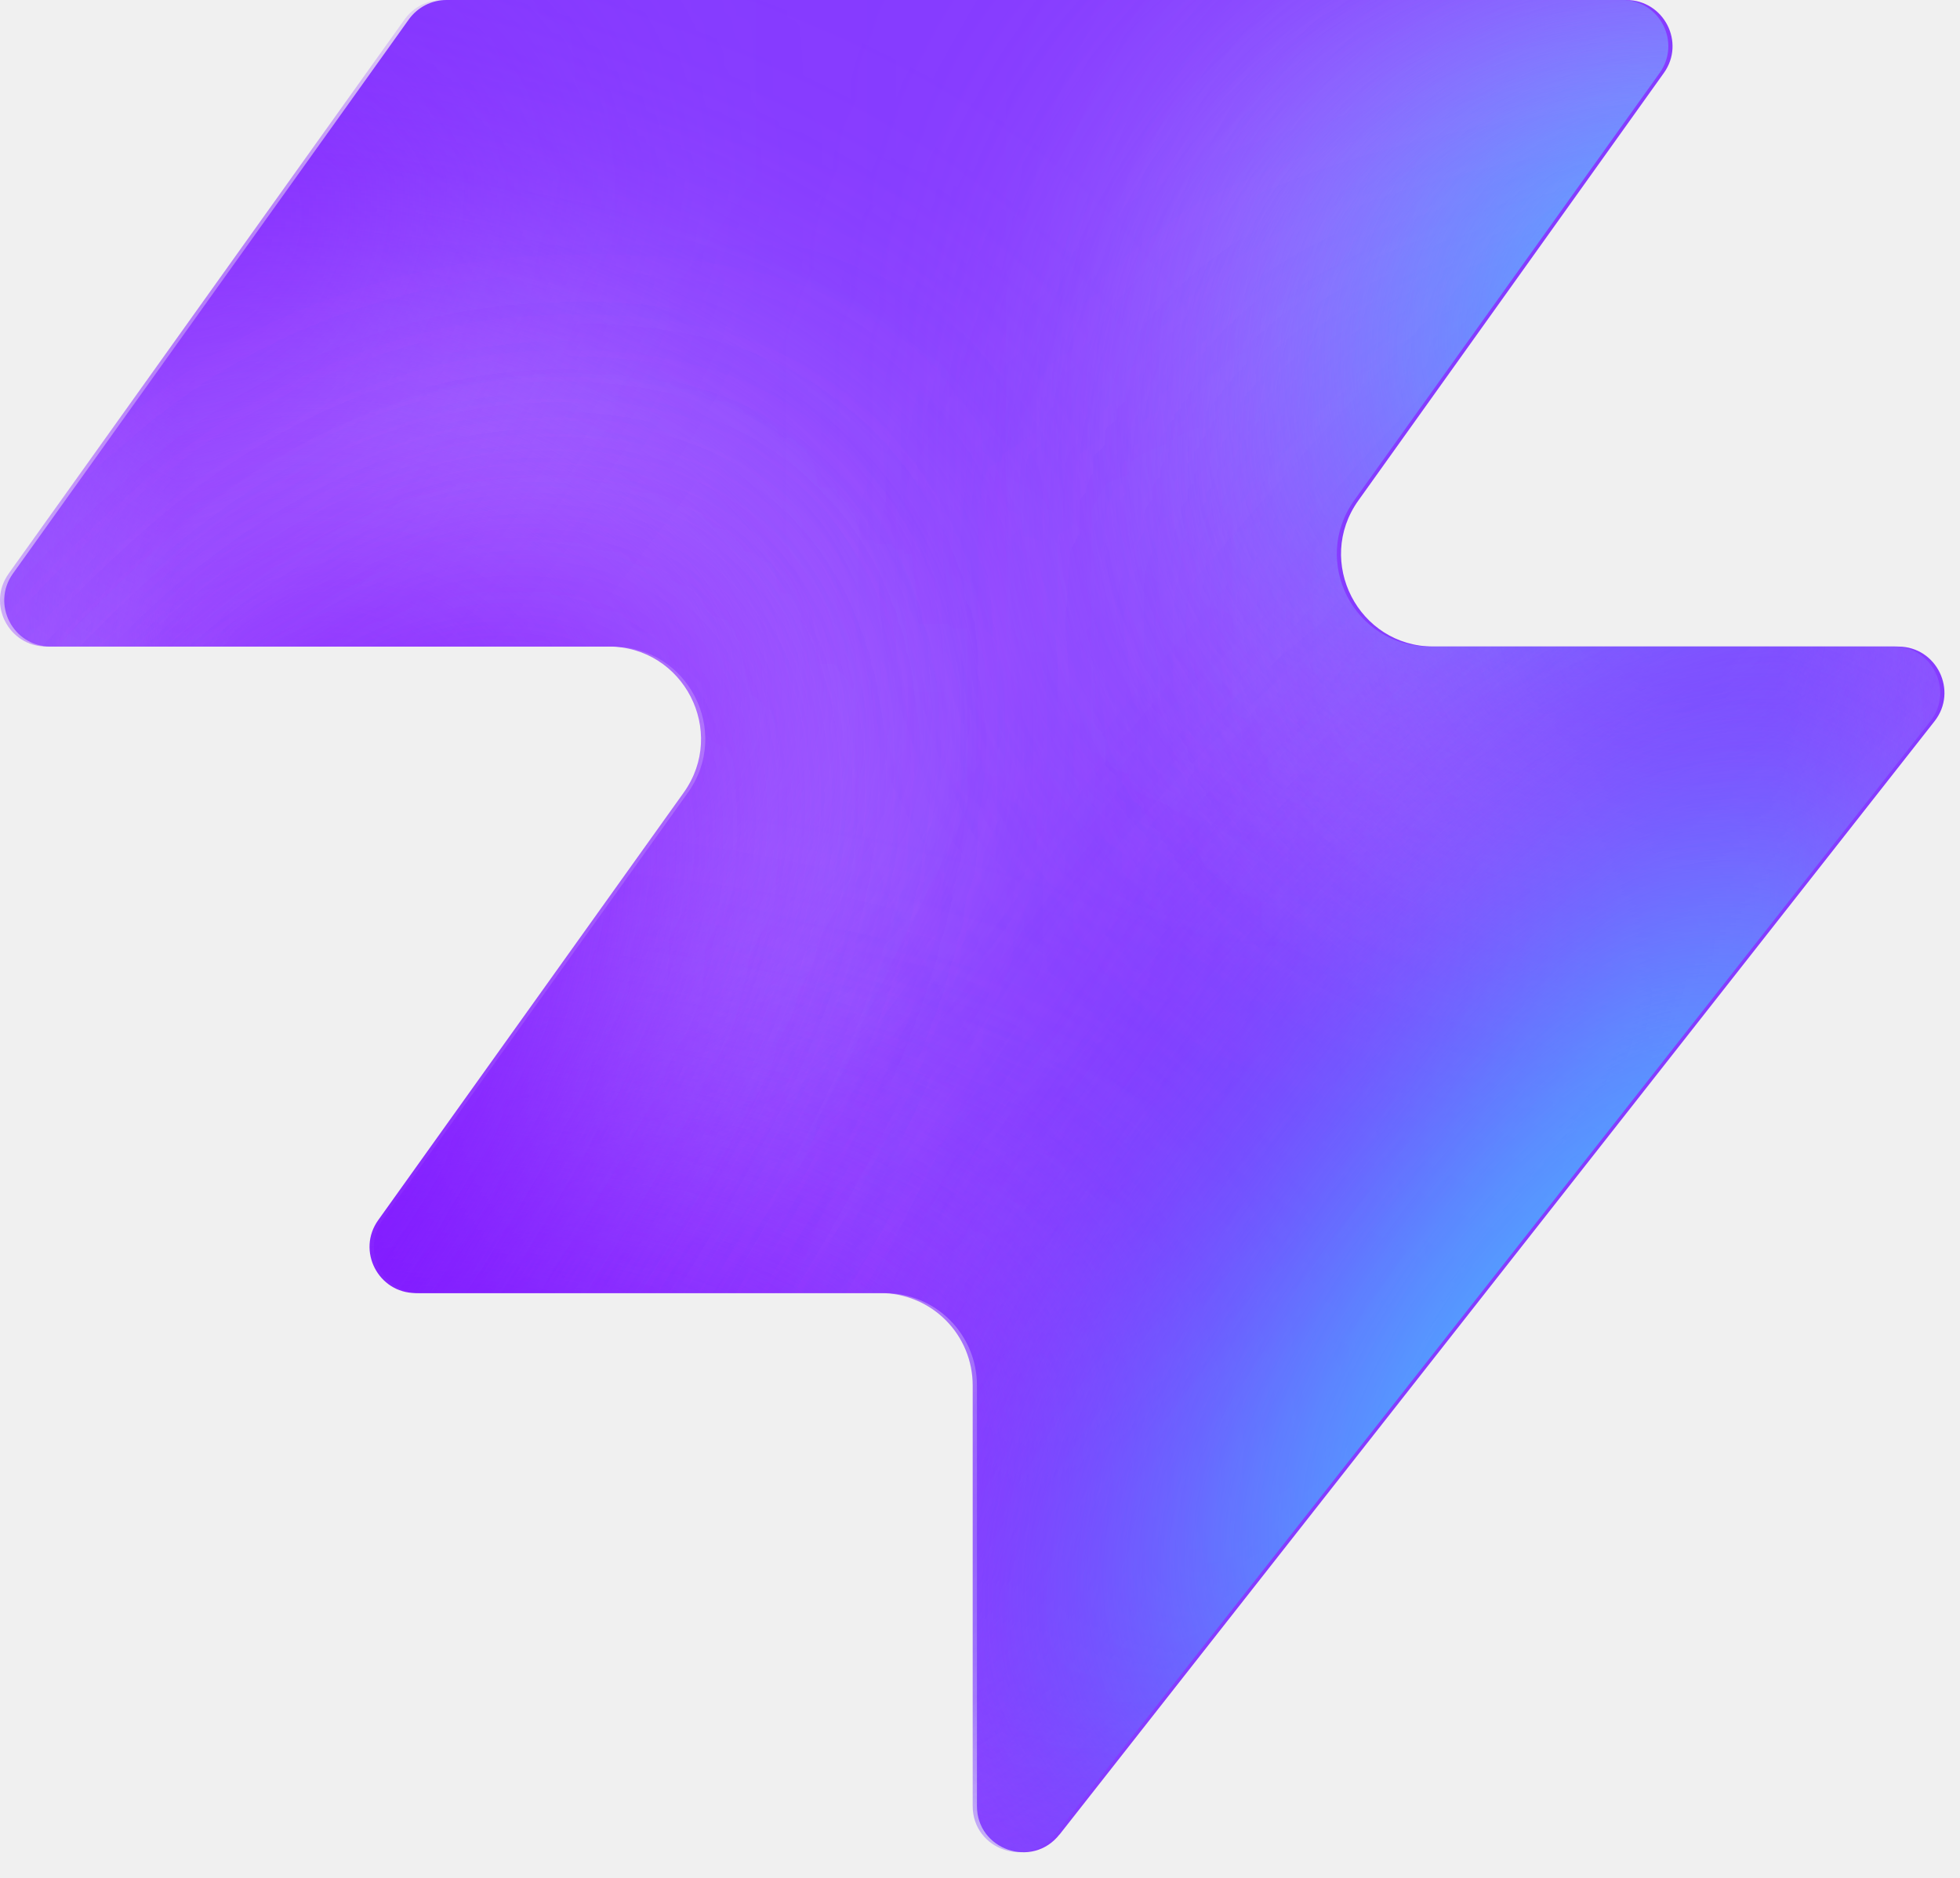
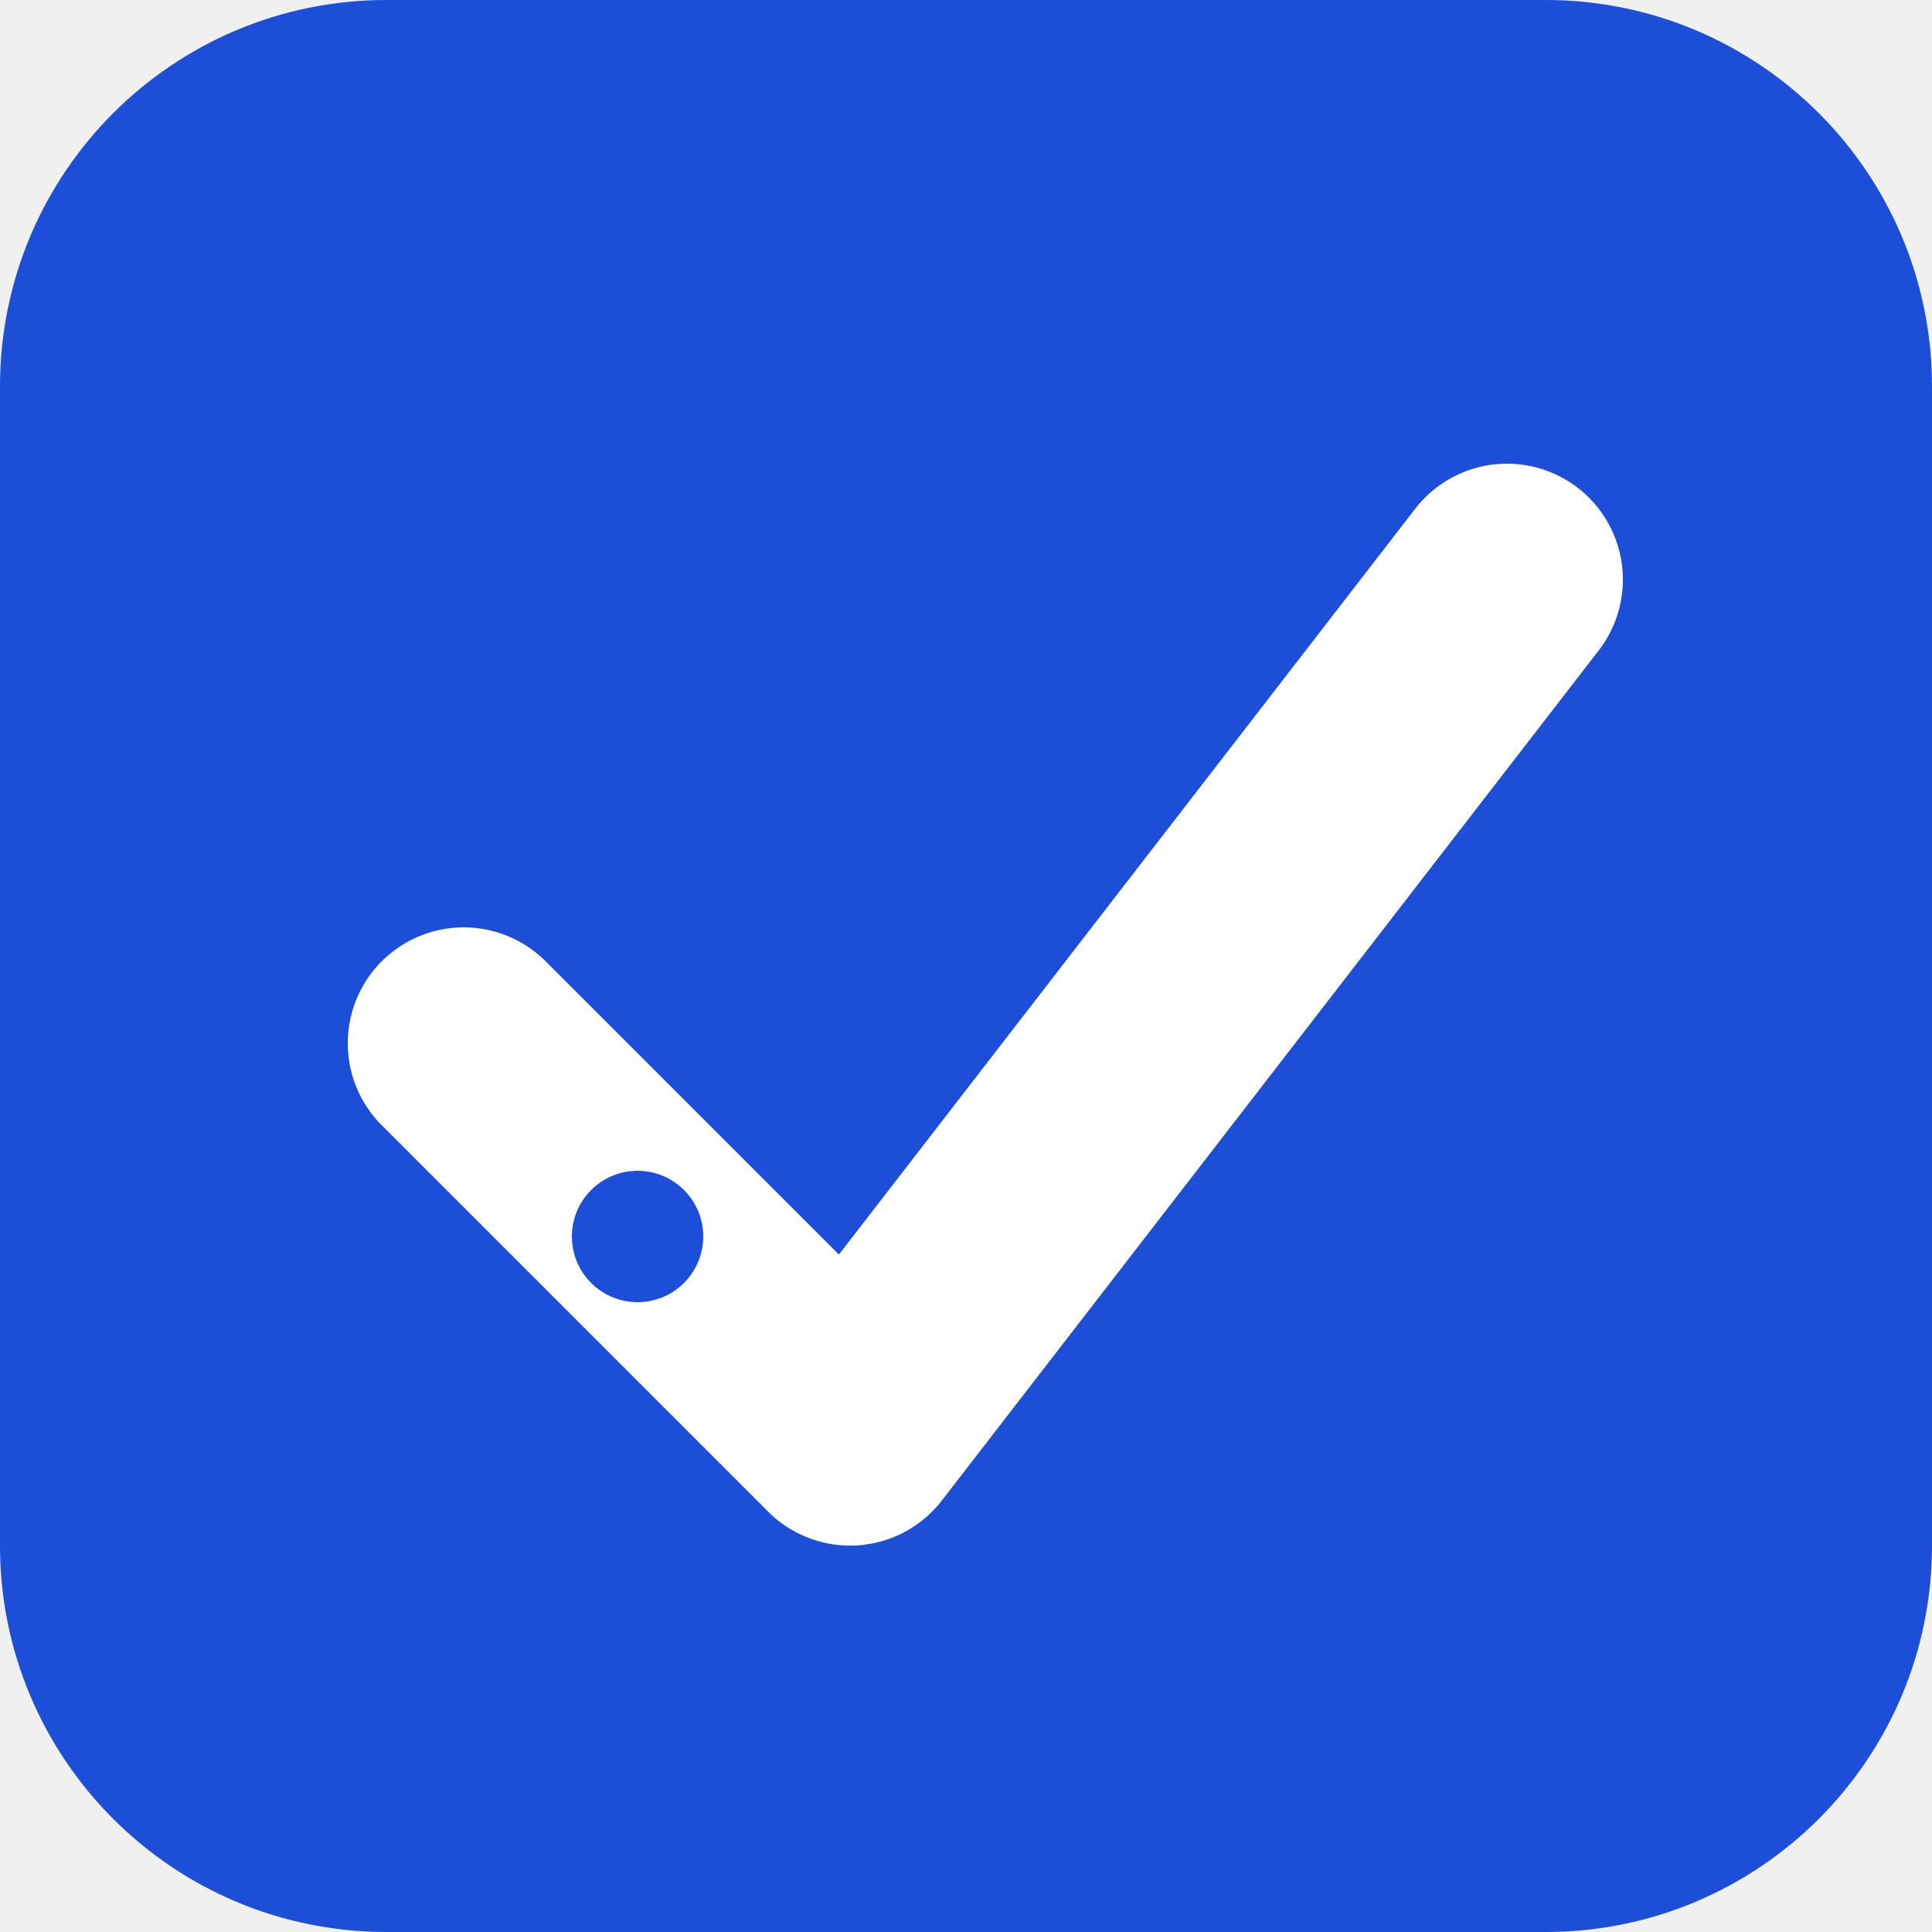
- <svg xmlns="http://www.w3.org/2000/svg" width="48" height="46" fill="none" viewBox="0 0 48 46">
-   <path fill="#863bff" d="M25.946 44.938c-.664.845-2.021.375-2.021-.698V33.937a2.26 2.26 0 0 0-2.262-2.262H10.287c-.92 0-1.456-1.04-.92-1.788l7.48-10.471c1.07-1.497 0-3.578-1.842-3.578H1.237c-.92 0-1.456-1.04-.92-1.788L10.013.474c.214-.297.556-.474.92-.474h28.894c.92 0 1.456 1.04.92 1.788l-7.48 10.471c-1.07 1.498 0 3.579 1.842 3.579h11.377c.943 0 1.473 1.088.89 1.83L25.947 44.94z" style="fill:#863bff;fill:color(display-p3 .525 .23 1);fill-opacity:1" />
-   <mask id="a" width="48" height="46" x="0" y="0" maskUnits="userSpaceOnUse" style="mask-type:alpha">
-     <path fill="#000" d="M25.842 44.938c-.664.844-2.021.375-2.021-.698V33.937a2.26 2.26 0 0 0-2.262-2.262H10.183c-.92 0-1.456-1.04-.92-1.788l7.48-10.471c1.07-1.498 0-3.579-1.842-3.579H1.133c-.92 0-1.456-1.04-.92-1.787L9.91.473c.214-.297.556-.474.92-.474h28.894c.92 0 1.456 1.04.92 1.788l-7.48 10.471c-1.07 1.498 0 3.578 1.842 3.578h11.377c.943 0 1.473 1.088.89 1.832L25.843 44.94z" style="fill:#000;fill-opacity:1" />
-   </mask>
-   <g mask="url(#a)">
-     <g filter="url(#b)">
-       <ellipse cx="5.508" cy="14.704" fill="#ede6ff" rx="5.508" ry="14.704" style="fill:#ede6ff;fill:color(display-p3 .927 .903 1);fill-opacity:1" transform="matrix(.00324 1 1 -.00324 -4.47 31.516)" />
-     </g>
-     <g filter="url(#c)">
-       <ellipse cx="10.399" cy="29.851" fill="#ede6ff" rx="10.399" ry="29.851" style="fill:#ede6ff;fill:color(display-p3 .927 .903 1);fill-opacity:1" transform="matrix(.00324 1 1 -.00324 -39.328 7.883)" />
-     </g>
-     <g filter="url(#d)">
-       <ellipse cx="5.508" cy="30.487" fill="#7e14ff" rx="5.508" ry="30.487" style="fill:#7e14ff;fill:color(display-p3 .492 .077 1);fill-opacity:1" transform="rotate(89.814 -25.913 -14.639)scale(1 -1)" />
-     </g>
-     <g filter="url(#e)">
-       <ellipse cx="5.508" cy="30.599" fill="#7e14ff" rx="5.508" ry="30.599" style="fill:#7e14ff;fill:color(display-p3 .492 .077 1);fill-opacity:1" transform="rotate(89.814 -32.644 -3.334)scale(1 -1)" />
-     </g>
-     <g filter="url(#f)">
-       <ellipse cx="5.508" cy="30.599" fill="#7e14ff" rx="5.508" ry="30.599" style="fill:#7e14ff;fill:color(display-p3 .492 .077 1);fill-opacity:1" transform="matrix(.00324 1 1 -.00324 -34.34 30.47)" />
-     </g>
-     <g filter="url(#g)">
-       <ellipse cx="14.072" cy="22.078" fill="#ede6ff" rx="14.072" ry="22.078" style="fill:#ede6ff;fill:color(display-p3 .927 .903 1);fill-opacity:1" transform="rotate(93.35 24.506 48.493)scale(-1 1)" />
-     </g>
-     <g filter="url(#h)">
-       <ellipse cx="3.47" cy="21.501" fill="#7e14ff" rx="3.47" ry="21.501" style="fill:#7e14ff;fill:color(display-p3 .492 .077 1);fill-opacity:1" transform="rotate(89.009 28.708 47.59)scale(-1 1)" />
-     </g>
-     <g filter="url(#i)">
-       <ellipse cx="3.47" cy="21.501" fill="#7e14ff" rx="3.47" ry="21.501" style="fill:#7e14ff;fill:color(display-p3 .492 .077 1);fill-opacity:1" transform="rotate(89.009 28.708 47.59)scale(-1 1)" />
-     </g>
-     <g filter="url(#j)">
-       <ellipse cx=".387" cy="8.972" fill="#7e14ff" rx="4.407" ry="29.108" style="fill:#7e14ff;fill:color(display-p3 .492 .077 1);fill-opacity:1" transform="rotate(39.51 .387 8.972)" />
-     </g>
-     <g filter="url(#k)">
-       <ellipse cx="47.523" cy="-6.092" fill="#7e14ff" rx="4.407" ry="29.108" style="fill:#7e14ff;fill:color(display-p3 .492 .077 1);fill-opacity:1" transform="rotate(37.892 47.523 -6.092)" />
-     </g>
-     <g filter="url(#l)">
-       <ellipse cx="41.412" cy="6.333" fill="#47bfff" rx="5.971" ry="9.665" style="fill:#47bfff;fill:color(display-p3 .28 .748 1);fill-opacity:1" transform="rotate(37.892 41.412 6.333)" />
-     </g>
-     <g filter="url(#m)">
-       <ellipse cx="-1.879" cy="38.332" fill="#7e14ff" rx="4.407" ry="29.108" style="fill:#7e14ff;fill:color(display-p3 .492 .077 1);fill-opacity:1" transform="rotate(37.892 -1.88 38.332)" />
-     </g>
-     <g filter="url(#n)">
-       <ellipse cx="-1.879" cy="38.332" fill="#7e14ff" rx="4.407" ry="29.108" style="fill:#7e14ff;fill:color(display-p3 .492 .077 1);fill-opacity:1" transform="rotate(37.892 -1.88 38.332)" />
-     </g>
-     <g filter="url(#o)">
-       <ellipse cx="35.651" cy="29.907" fill="#7e14ff" rx="4.407" ry="29.108" style="fill:#7e14ff;fill:color(display-p3 .492 .077 1);fill-opacity:1" transform="rotate(37.892 35.651 29.907)" />
-     </g>
-     <g filter="url(#p)">
-       <ellipse cx="38.418" cy="32.4" fill="#47bfff" rx="5.971" ry="15.297" style="fill:#47bfff;fill:color(display-p3 .28 .748 1);fill-opacity:1" transform="rotate(37.892 38.418 32.4)" />
-     </g>
-   </g>
-   <defs>
-     <filter id="b" width="60.045" height="41.654" x="-19.77" y="16.149" color-interpolation-filters="sRGB" filterUnits="userSpaceOnUse">
-       <feFlood flood-opacity="0" result="BackgroundImageFix" />
-       <feBlend in="SourceGraphic" in2="BackgroundImageFix" result="shape" />
-       <feGaussianBlur result="effect1_foregroundBlur_2002_17158" stdDeviation="7.659" />
-     </filter>
-     <filter id="c" width="90.34" height="51.437" x="-54.613" y="-7.533" color-interpolation-filters="sRGB" filterUnits="userSpaceOnUse">
-       <feFlood flood-opacity="0" result="BackgroundImageFix" />
-       <feBlend in="SourceGraphic" in2="BackgroundImageFix" result="shape" />
-       <feGaussianBlur result="effect1_foregroundBlur_2002_17158" stdDeviation="7.659" />
-     </filter>
-     <filter id="d" width="79.355" height="29.4" x="-49.64" y="2.03" color-interpolation-filters="sRGB" filterUnits="userSpaceOnUse">
-       <feFlood flood-opacity="0" result="BackgroundImageFix" />
-       <feBlend in="SourceGraphic" in2="BackgroundImageFix" result="shape" />
-       <feGaussianBlur result="effect1_foregroundBlur_2002_17158" stdDeviation="4.596" />
-     </filter>
-     <filter id="e" width="79.579" height="29.4" x="-45.045" y="20.029" color-interpolation-filters="sRGB" filterUnits="userSpaceOnUse">
-       <feFlood flood-opacity="0" result="BackgroundImageFix" />
-       <feBlend in="SourceGraphic" in2="BackgroundImageFix" result="shape" />
-       <feGaussianBlur result="effect1_foregroundBlur_2002_17158" stdDeviation="4.596" />
-     </filter>
-     <filter id="f" width="79.579" height="29.4" x="-43.513" y="21.178" color-interpolation-filters="sRGB" filterUnits="userSpaceOnUse">
-       <feFlood flood-opacity="0" result="BackgroundImageFix" />
-       <feBlend in="SourceGraphic" in2="BackgroundImageFix" result="shape" />
-       <feGaussianBlur result="effect1_foregroundBlur_2002_17158" stdDeviation="4.596" />
-     </filter>
-     <filter id="g" width="74.749" height="58.852" x="15.756" y="-17.901" color-interpolation-filters="sRGB" filterUnits="userSpaceOnUse">
-       <feFlood flood-opacity="0" result="BackgroundImageFix" />
-       <feBlend in="SourceGraphic" in2="BackgroundImageFix" result="shape" />
-       <feGaussianBlur result="effect1_foregroundBlur_2002_17158" stdDeviation="7.659" />
-     </filter>
-     <filter id="h" width="61.377" height="25.362" x="23.548" y="2.284" color-interpolation-filters="sRGB" filterUnits="userSpaceOnUse">
-       <feFlood flood-opacity="0" result="BackgroundImageFix" />
-       <feBlend in="SourceGraphic" in2="BackgroundImageFix" result="shape" />
-       <feGaussianBlur result="effect1_foregroundBlur_2002_17158" stdDeviation="4.596" />
-     </filter>
-     <filter id="i" width="61.377" height="25.362" x="23.548" y="2.284" color-interpolation-filters="sRGB" filterUnits="userSpaceOnUse">
-       <feFlood flood-opacity="0" result="BackgroundImageFix" />
-       <feBlend in="SourceGraphic" in2="BackgroundImageFix" result="shape" />
-       <feGaussianBlur result="effect1_foregroundBlur_2002_17158" stdDeviation="4.596" />
-     </filter>
-     <filter id="j" width="56.045" height="63.649" x="-27.636" y="-22.853" color-interpolation-filters="sRGB" filterUnits="userSpaceOnUse">
-       <feFlood flood-opacity="0" result="BackgroundImageFix" />
-       <feBlend in="SourceGraphic" in2="BackgroundImageFix" result="shape" />
-       <feGaussianBlur result="effect1_foregroundBlur_2002_17158" stdDeviation="4.596" />
-     </filter>
-     <filter id="k" width="54.814" height="64.646" x="20.116" y="-38.415" color-interpolation-filters="sRGB" filterUnits="userSpaceOnUse">
-       <feFlood flood-opacity="0" result="BackgroundImageFix" />
-       <feBlend in="SourceGraphic" in2="BackgroundImageFix" result="shape" />
-       <feGaussianBlur result="effect1_foregroundBlur_2002_17158" stdDeviation="4.596" />
-     </filter>
-     <filter id="l" width="33.541" height="35.313" x="24.641" y="-11.323" color-interpolation-filters="sRGB" filterUnits="userSpaceOnUse">
-       <feFlood flood-opacity="0" result="BackgroundImageFix" />
-       <feBlend in="SourceGraphic" in2="BackgroundImageFix" result="shape" />
-       <feGaussianBlur result="effect1_foregroundBlur_2002_17158" stdDeviation="4.596" />
-     </filter>
-     <filter id="m" width="54.814" height="64.646" x="-29.286" y="6.009" color-interpolation-filters="sRGB" filterUnits="userSpaceOnUse">
-       <feFlood flood-opacity="0" result="BackgroundImageFix" />
-       <feBlend in="SourceGraphic" in2="BackgroundImageFix" result="shape" />
-       <feGaussianBlur result="effect1_foregroundBlur_2002_17158" stdDeviation="4.596" />
-     </filter>
-     <filter id="n" width="54.814" height="64.646" x="-29.286" y="6.009" color-interpolation-filters="sRGB" filterUnits="userSpaceOnUse">
-       <feFlood flood-opacity="0" result="BackgroundImageFix" />
-       <feBlend in="SourceGraphic" in2="BackgroundImageFix" result="shape" />
-       <feGaussianBlur result="effect1_foregroundBlur_2002_17158" stdDeviation="4.596" />
-     </filter>
-     <filter id="o" width="54.814" height="64.646" x="8.244" y="-2.416" color-interpolation-filters="sRGB" filterUnits="userSpaceOnUse">
-       <feFlood flood-opacity="0" result="BackgroundImageFix" />
-       <feBlend in="SourceGraphic" in2="BackgroundImageFix" result="shape" />
-       <feGaussianBlur result="effect1_foregroundBlur_2002_17158" stdDeviation="4.596" />
-     </filter>
-     <filter id="p" width="39.409" height="43.623" x="18.713" y="10.588" color-interpolation-filters="sRGB" filterUnits="userSpaceOnUse">
-       <feFlood flood-opacity="0" result="BackgroundImageFix" />
-       <feBlend in="SourceGraphic" in2="BackgroundImageFix" result="shape" />
-       <feGaussianBlur result="effect1_foregroundBlur_2002_17158" stdDeviation="4.596" />
-     </filter>
-   </defs>
+ <svg xmlns="http://www.w3.org/2000/svg" viewBox="0 0 100 100">
+   <rect width="100" height="100" rx="20" fill="#1D4ED8" />
+   <path d="M 24 54 L 44 74 L 78 30" fill="none" stroke="#ffffff" stroke-width="12" stroke-linecap="round" stroke-linejoin="round" />
+   <circle cx="33" cy="64" r="3.4" fill="#1D4ED8" />
</svg>
